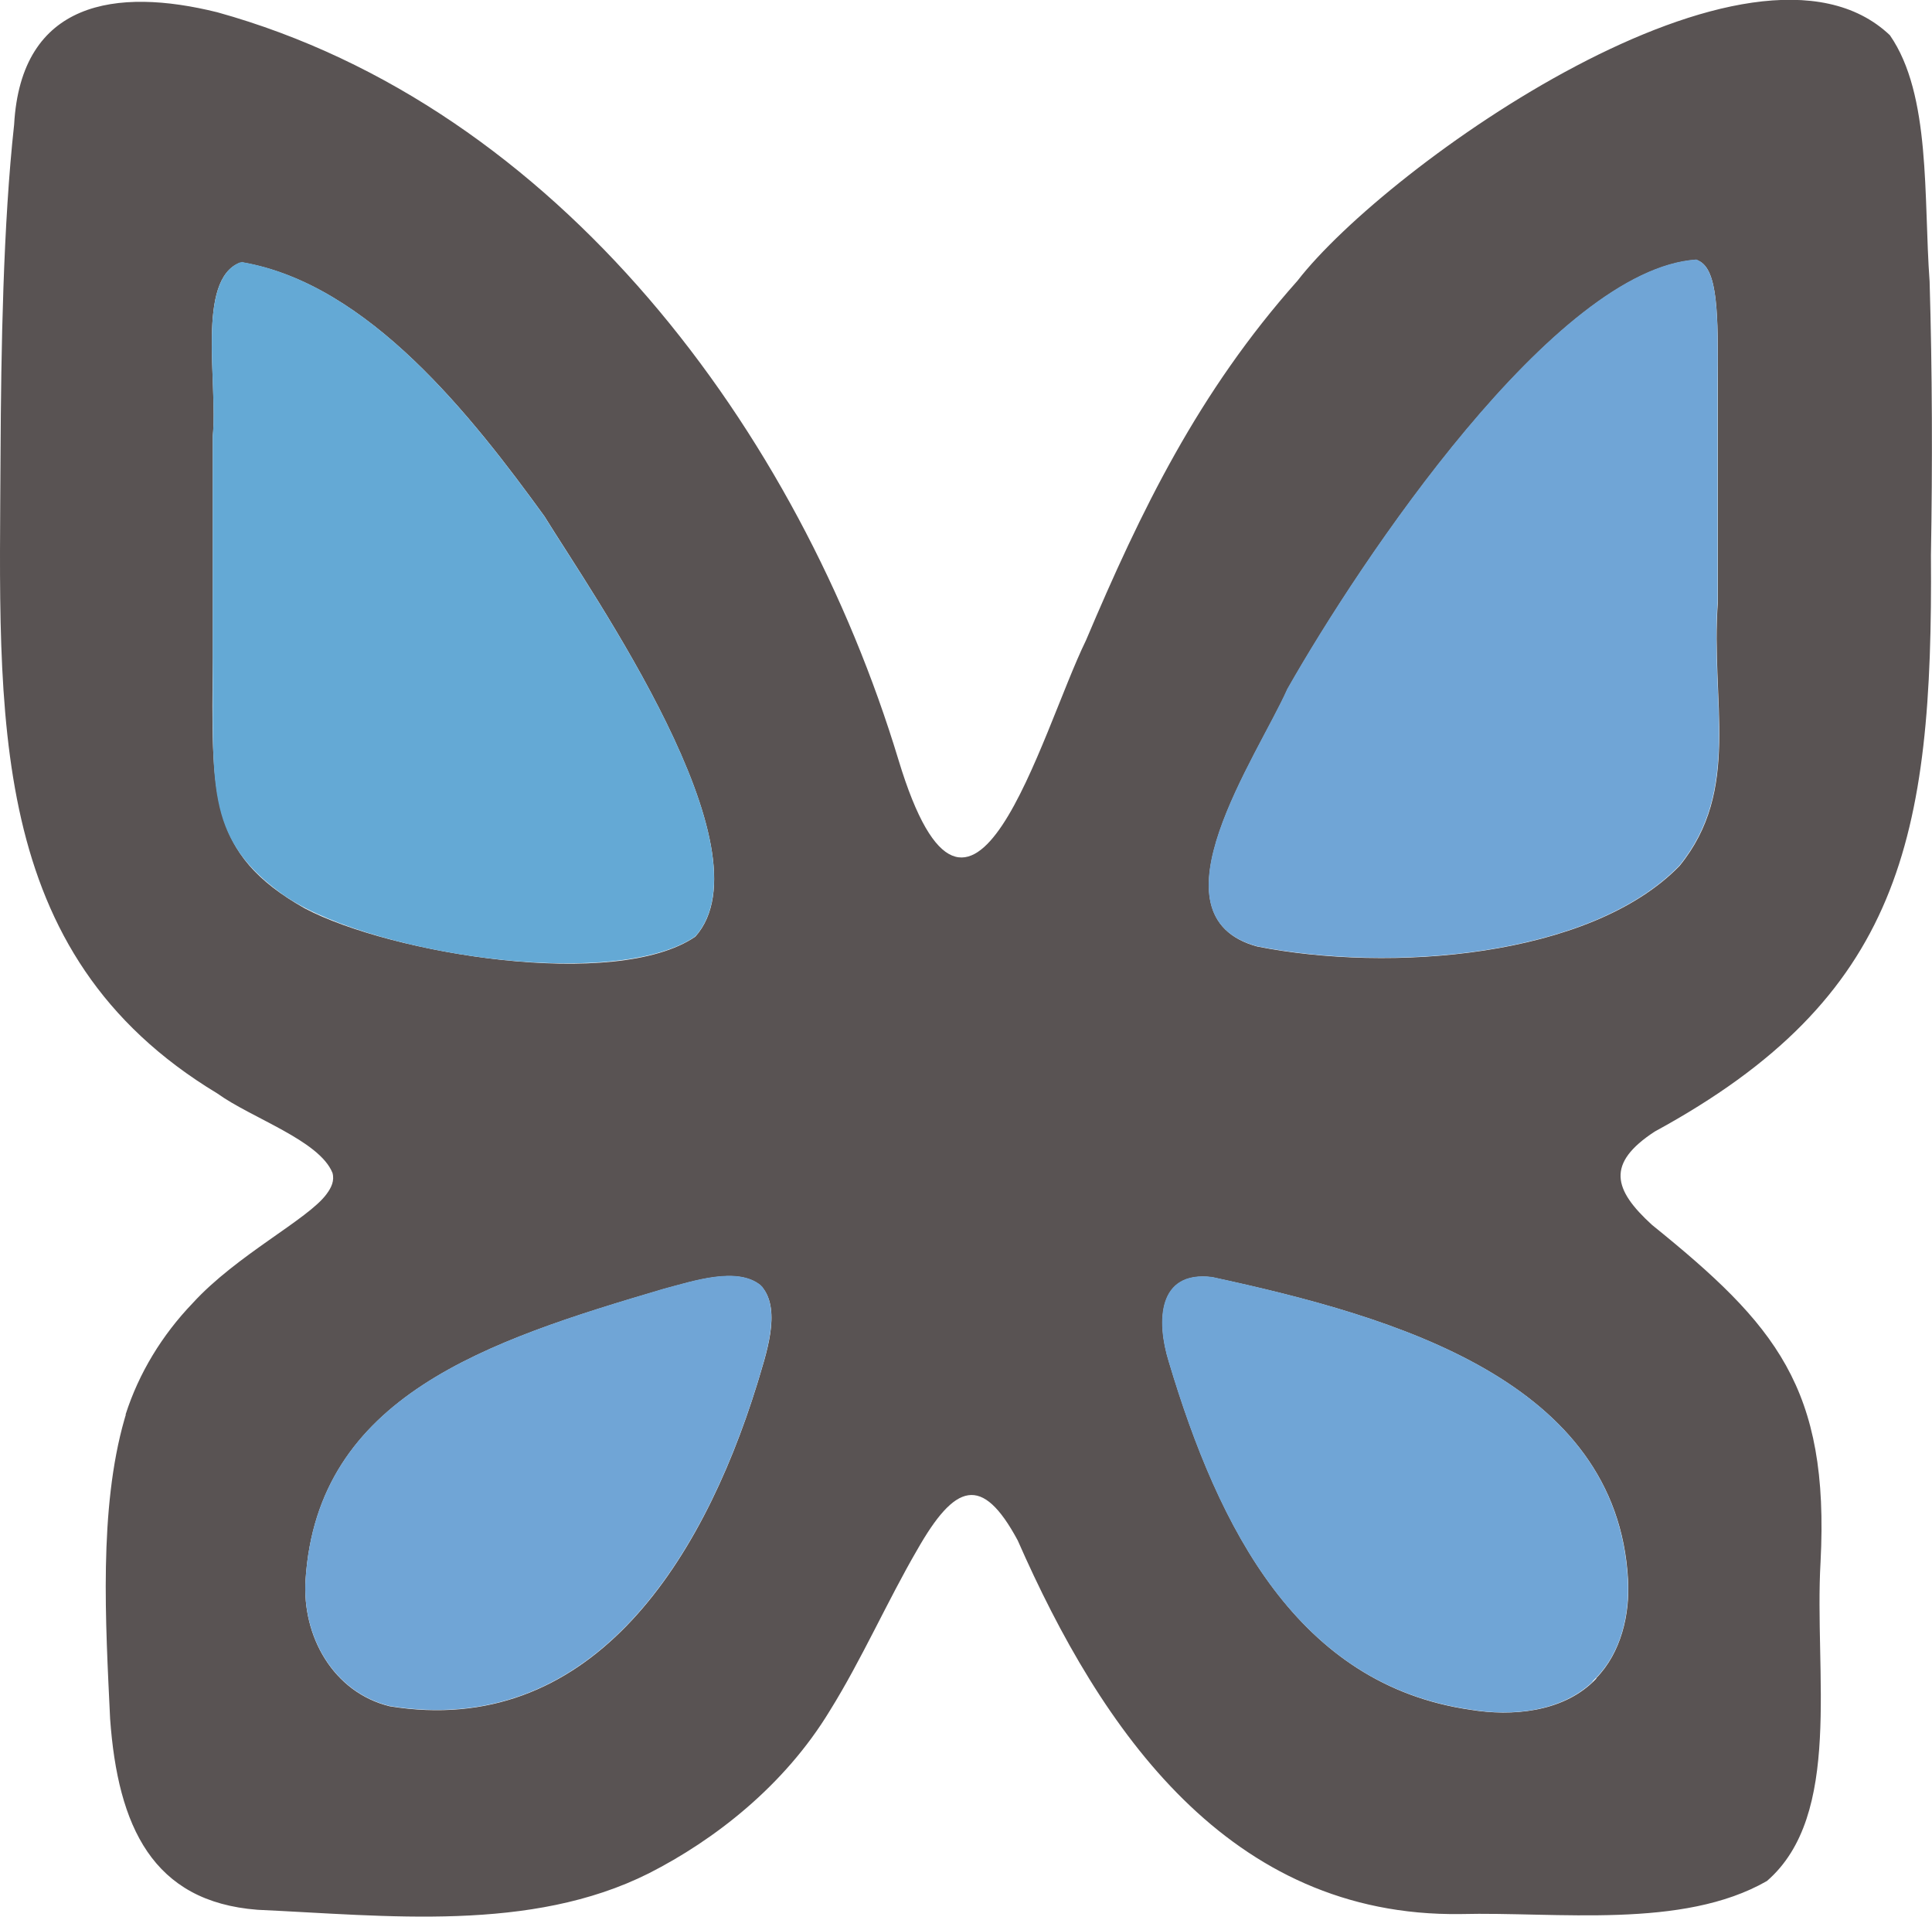
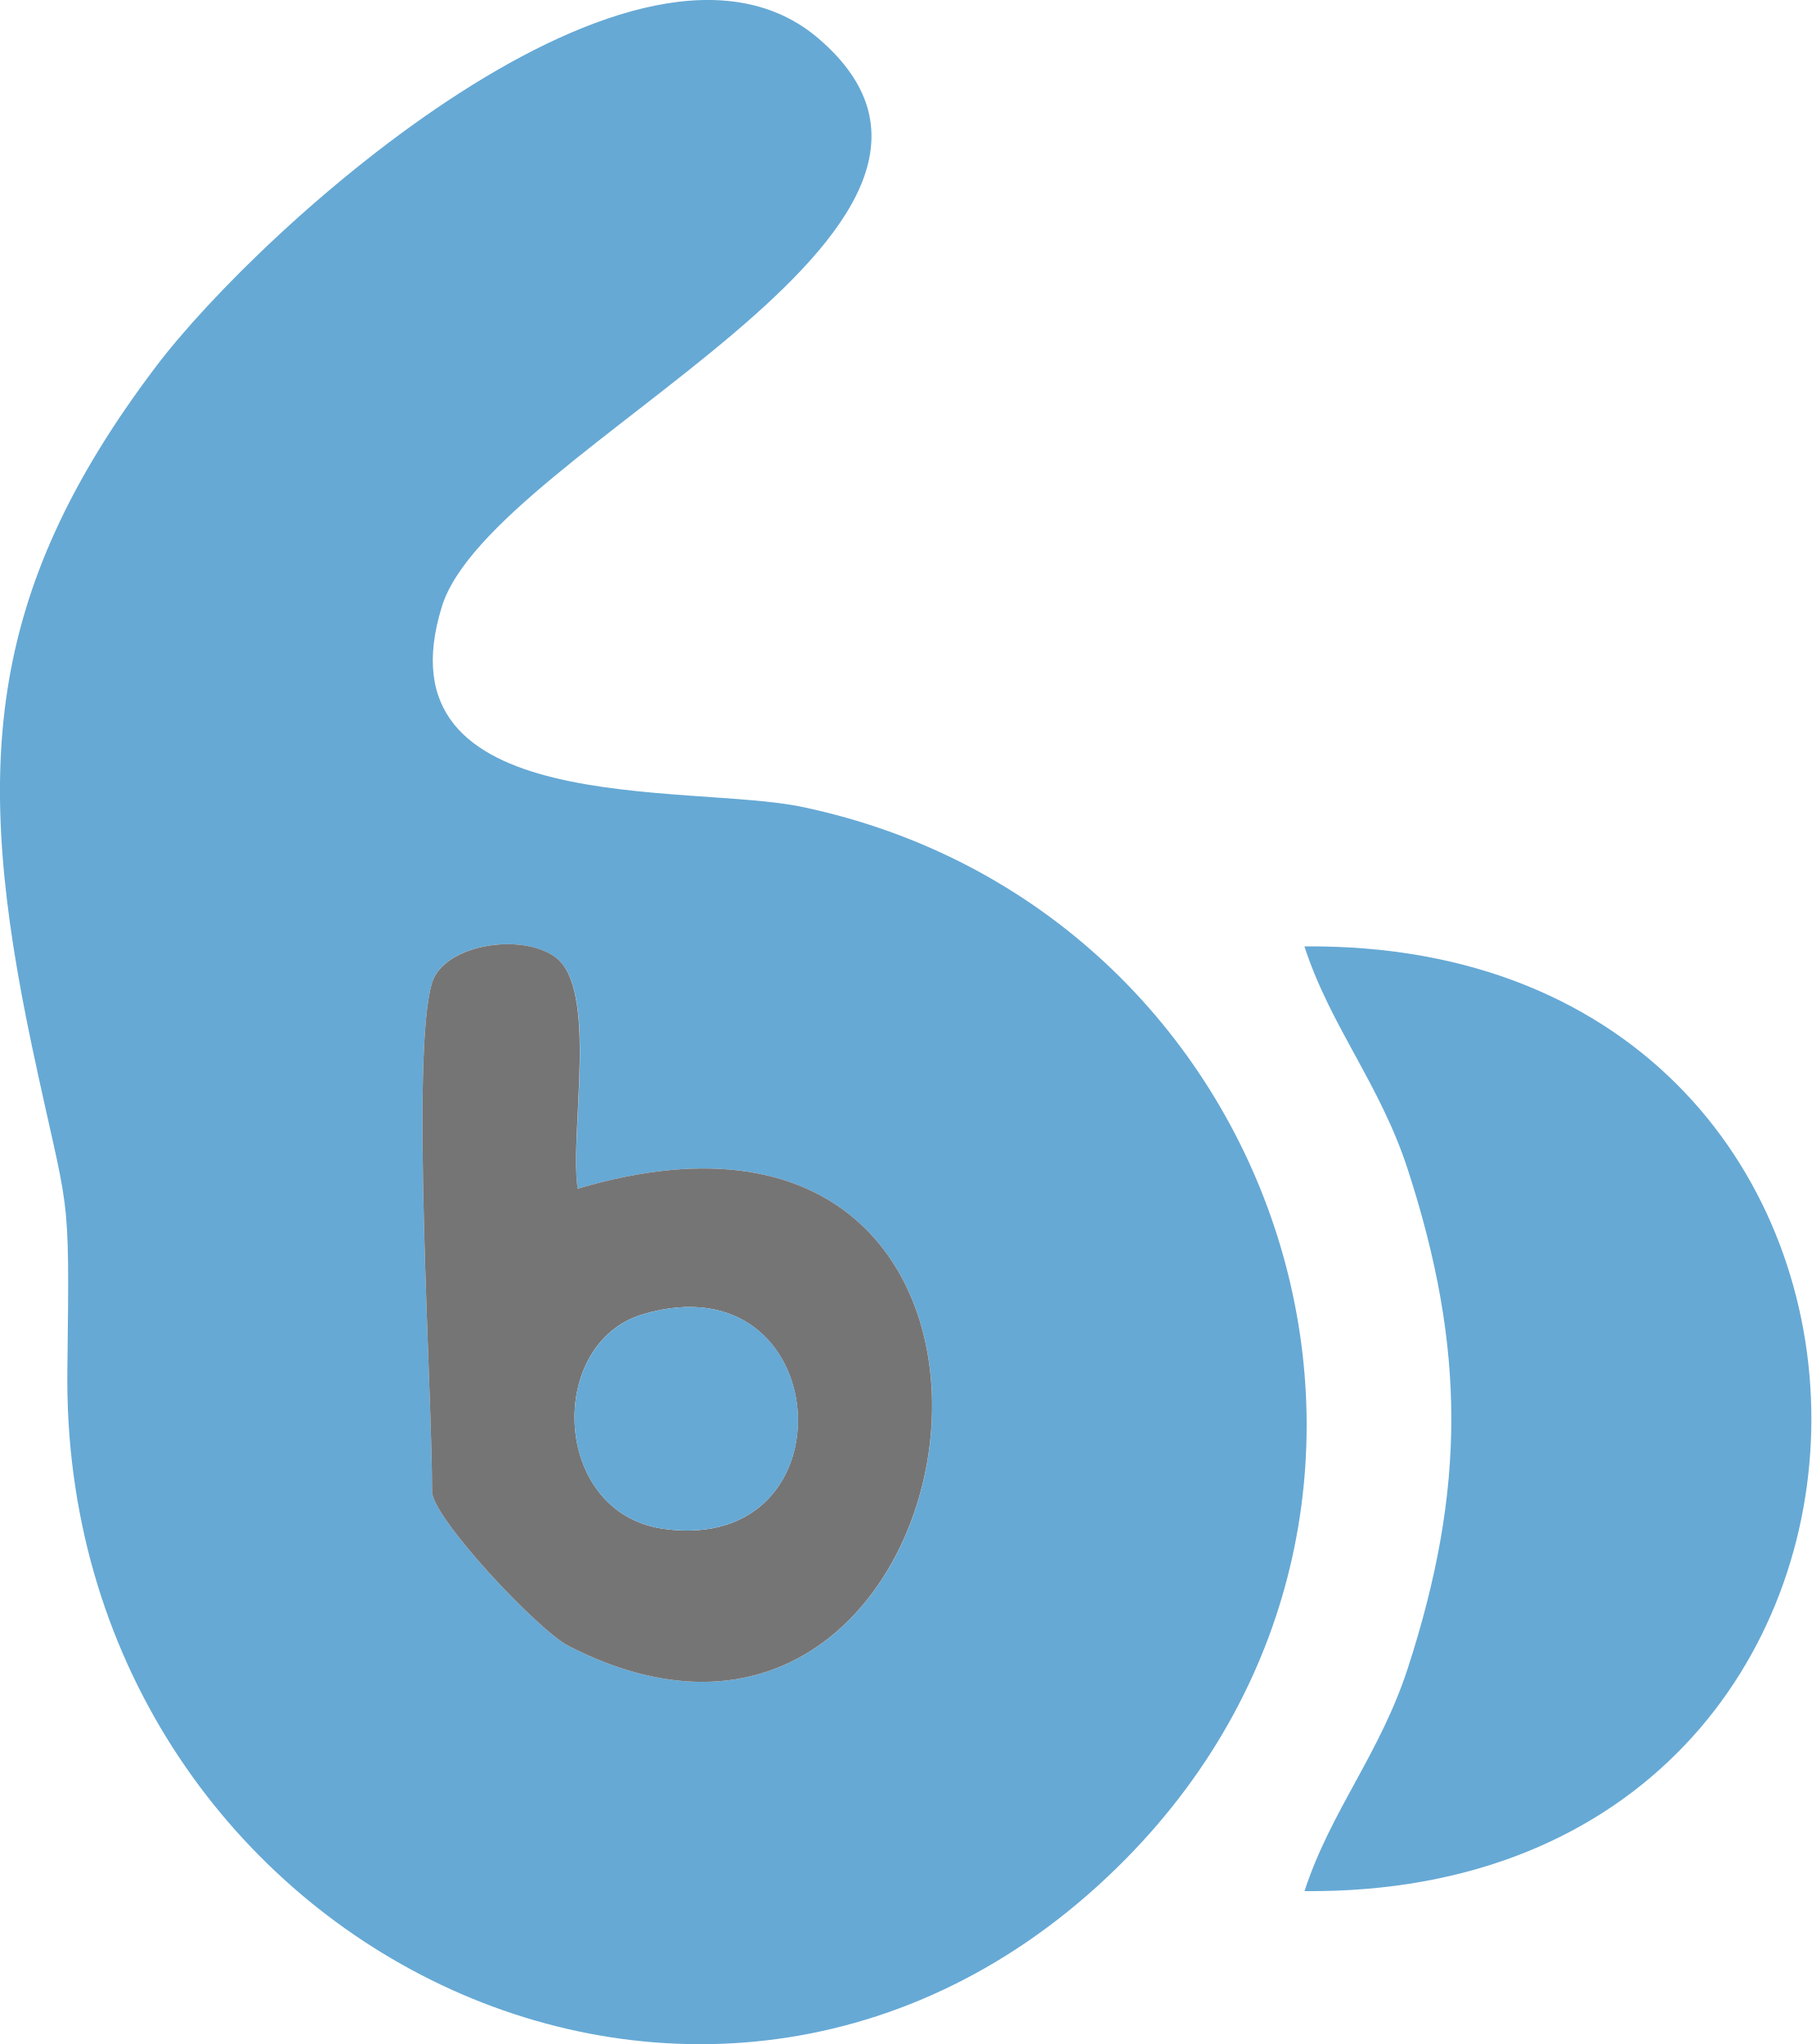
- <svg xmlns="http://www.w3.org/2000/svg" id="Layer_1" data-name="Layer 1" viewBox="0 0 72.46 71.86">
-   <path d="M4.71,53.04c.5-1.56,1.37-2.98,2.51-4.17,1.66-1.82,4.34-3.15,5.03-4.1.18-.24.3-.5.22-.79-.49-1.22-3.03-2.05-4.32-2.98C-.57,35.74-.02,26.85.02,17.05c.02-3.97.1-8.64.51-12.38C.79.03,4.36-.48,8.15.46c12.79,3.55,21.81,15.69,25.55,28.04,2.72,8.98,5.32-.99,7.03-4.49,2.06-4.86,4.21-9.3,7.93-13.48,3.36-4.34,17.1-14.07,22.22-9.21,1.55,2.23,1.26,6.09,1.49,9.23.1,3.33.11,6.9.05,10.27.08,10.63-1.12,16.58-10.36,21.61-1.82,1.19-1.56,2.17-.1,3.5,4.63,3.74,6.66,6.1,6.32,12.64-.24,4.17.84,9.49-2.01,11.96-3.17,1.82-7.86,1.15-11.5,1.24-8.68.11-13.47-6.89-16.6-14.01-1.34-2.49-2.35-2.15-3.78.37-1.1,1.89-2.09,4.13-3.27,6.02-1.71,2.82-4.34,4.85-6.78,6.09-4.44,2.23-9.84,1.59-14.68,1.37-3.94-.3-5.24-3.13-5.53-7.16-.17-3.61-.43-7.86.54-11.24l.05-.17ZM9,9.85c-1.65.64-.82,4.52-1.02,6.5,0,2.72,0,5.59,0,8.31-.04,5.15-.19,7.35,3.45,9.4,3.24,1.71,11.67,3.1,14.65,1.06,2.88-3.24-3.88-12.87-5.66-15.76-2.72-3.75-6.59-8.7-11.32-9.52l-.09.02ZM63.63,9.74c-5.31.35-12.61,11.29-15.34,16.1-1.13,2.53-5.31,8.51-1.14,9.65,4.94.98,12.48.43,15.84-3.02,2.33-2.86,1.16-6.16,1.44-9.9,0-2.72,0-5.81,0-8.21.01-2.6,0-4.24-.72-4.58l-.07-.03ZM28.53,48.2c-.88-.72-2.53-.16-3.63.13-6.67,1.96-12.99,4.03-13.44,10.9-.14,2.11,1.03,4.23,3.16,4.75,7.42,1.2,11.65-5.2,13.78-12.09.32-1.08.91-2.72.2-3.61l-.08-.08ZM59.87,62.92c.92-.94,1.27-2.38,1.19-3.7-.42-7.42-8.67-9.84-15.6-11.33-2.04-.25-2.09,1.66-1.62,3.17,1.88,6.29,4.86,12.12,11.31,13.05,1.57.26,3.42.08,4.59-1.04l.13-.13Z" style="fill: #595353;" />
-   <path d="M9.09,9.83c4.73.82,8.6,5.77,11.32,9.52,1.79,2.91,8.54,12.5,5.67,15.76-3.06,2.1-12.56.63-15.6-1.66-2.82-2.09-2.47-4.1-2.5-8.8,0-2.72,0-5.59,0-8.31.19-1.99-.62-5.85,1.02-6.5l.09-.02Z" style="fill: #64a9d5;" />
-   <path d="M63.7,9.77c.73.34.74,1.98.72,4.58v8.21c-.28,3.73.89,7.04-1.44,9.9-3.35,3.45-10.89,4-15.84,3.02-4.17-1.13.02-7.13,1.14-9.65,2.74-4.82,10.03-15.75,15.34-16.1l.07.03Z" style="fill: #70a5d6;" />
-   <path d="M28.6,48.27c.7.89.12,2.53-.2,3.61-2.13,6.88-6.36,13.29-13.78,12.09-2.13-.52-3.3-2.64-3.16-4.75.45-6.87,6.77-8.93,13.44-10.9,1.1-.29,2.75-.85,3.63-.13l.08.08Z" style="fill: #70a5d6;" />
-   <path d="M59.73,63.06c-1.17,1.12-3.02,1.31-4.59,1.04-6.45-.93-9.43-6.75-11.31-13.05-.47-1.51-.42-3.42,1.62-3.17,6.94,1.5,15.18,3.91,15.6,11.33.08,1.33-.26,2.76-1.19,3.7l-.13.13Z" style="fill: #70a5d6;" />
+ <svg xmlns="http://www.w3.org/2000/svg" id="Layer_1" data-name="Layer 1" viewBox="0 0 74.76 84.36">
+   <path d="M46.47,76.71c-16.78,17.04-44,3.59-43.69-20.18.1-7.92.07-6.09-1.48-13.44C-1.05,31.9-.7,24.57,6.42,15.15,10.82,9.32,26.44-4.72,33.79,1.6c9.17,7.88-13.5,16.86-15.55,23.42-2.75,8.83,10.18,7.3,14.85,8.28,19.94,4.18,27.94,28.63,13.38,43.41ZM17.83,40.56c-.89,2.95,0,16.61,0,21,0,1.06,4.35,5.71,5.63,6.37,17.34,8.9,22.37-25.41.38-18.87-.34-2.27.89-8.28-.94-9.57-1.43-1.01-4.6-.5-5.07,1.07Z" style="fill: #66a9d5;" />
+   <path d="M53.83,78.06c1.09-3.34,3.12-5.67,4.27-9.22,2.39-7.36,2.39-13.2,0-20.56-1.15-3.55-3.18-5.88-4.27-9.22,27.88-.26,27.91,39.24,0,38.99Z" style="fill: #66a9d5;" />
+   <path d="M17.83,40.56c.48-1.57,3.65-2.08,5.07-1.07,1.82,1.29.59,7.3.94,9.57,21.99-6.54,16.95,27.77-.38,18.87-1.28-.66-5.63-5.31-5.63-6.37,0-4.39-.89-18.05,0-21ZM26.54,54.24c-4.01,1.18-3.79,8.21.85,8.86,7.92,1.1,7.09-11.21-.85-8.86Z" style="fill: #767575;" />
+   <path d="M26.54,54.24c7.95-2.35,8.77,9.96.85,8.86-4.64-.65-4.86-7.67-.85-8.86Z" style="fill: #66a9d5;" />
</svg>
